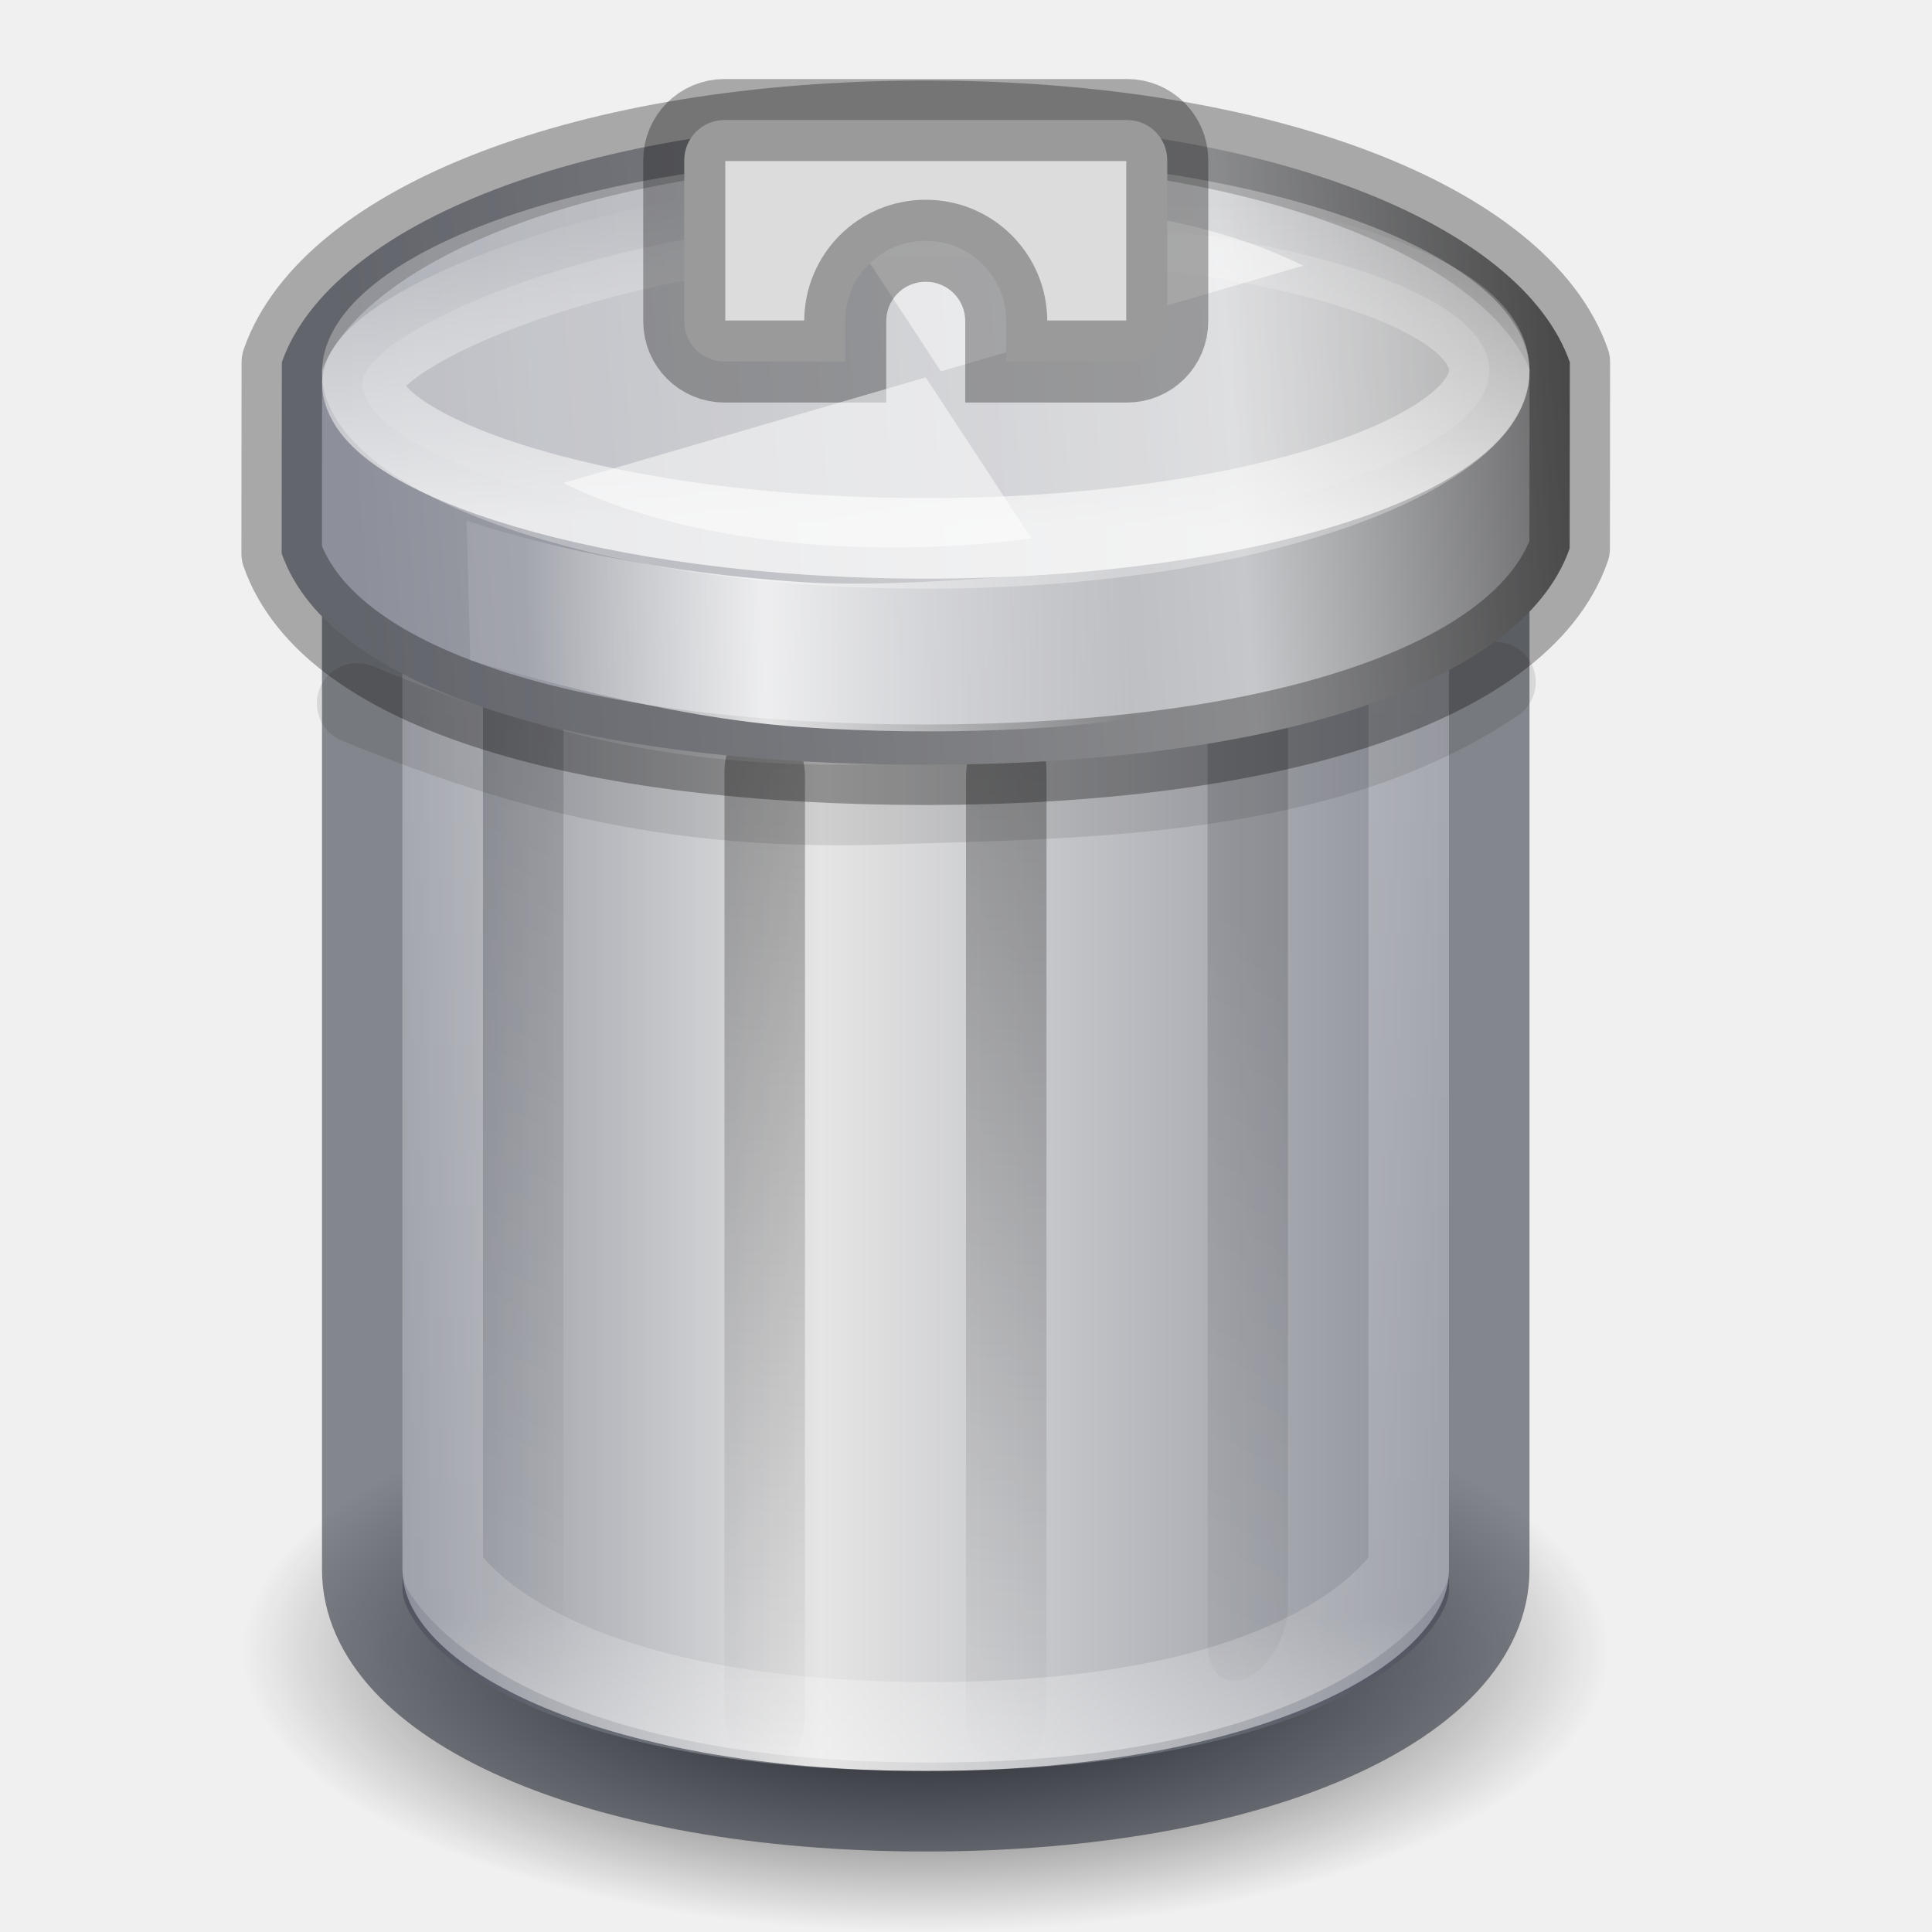
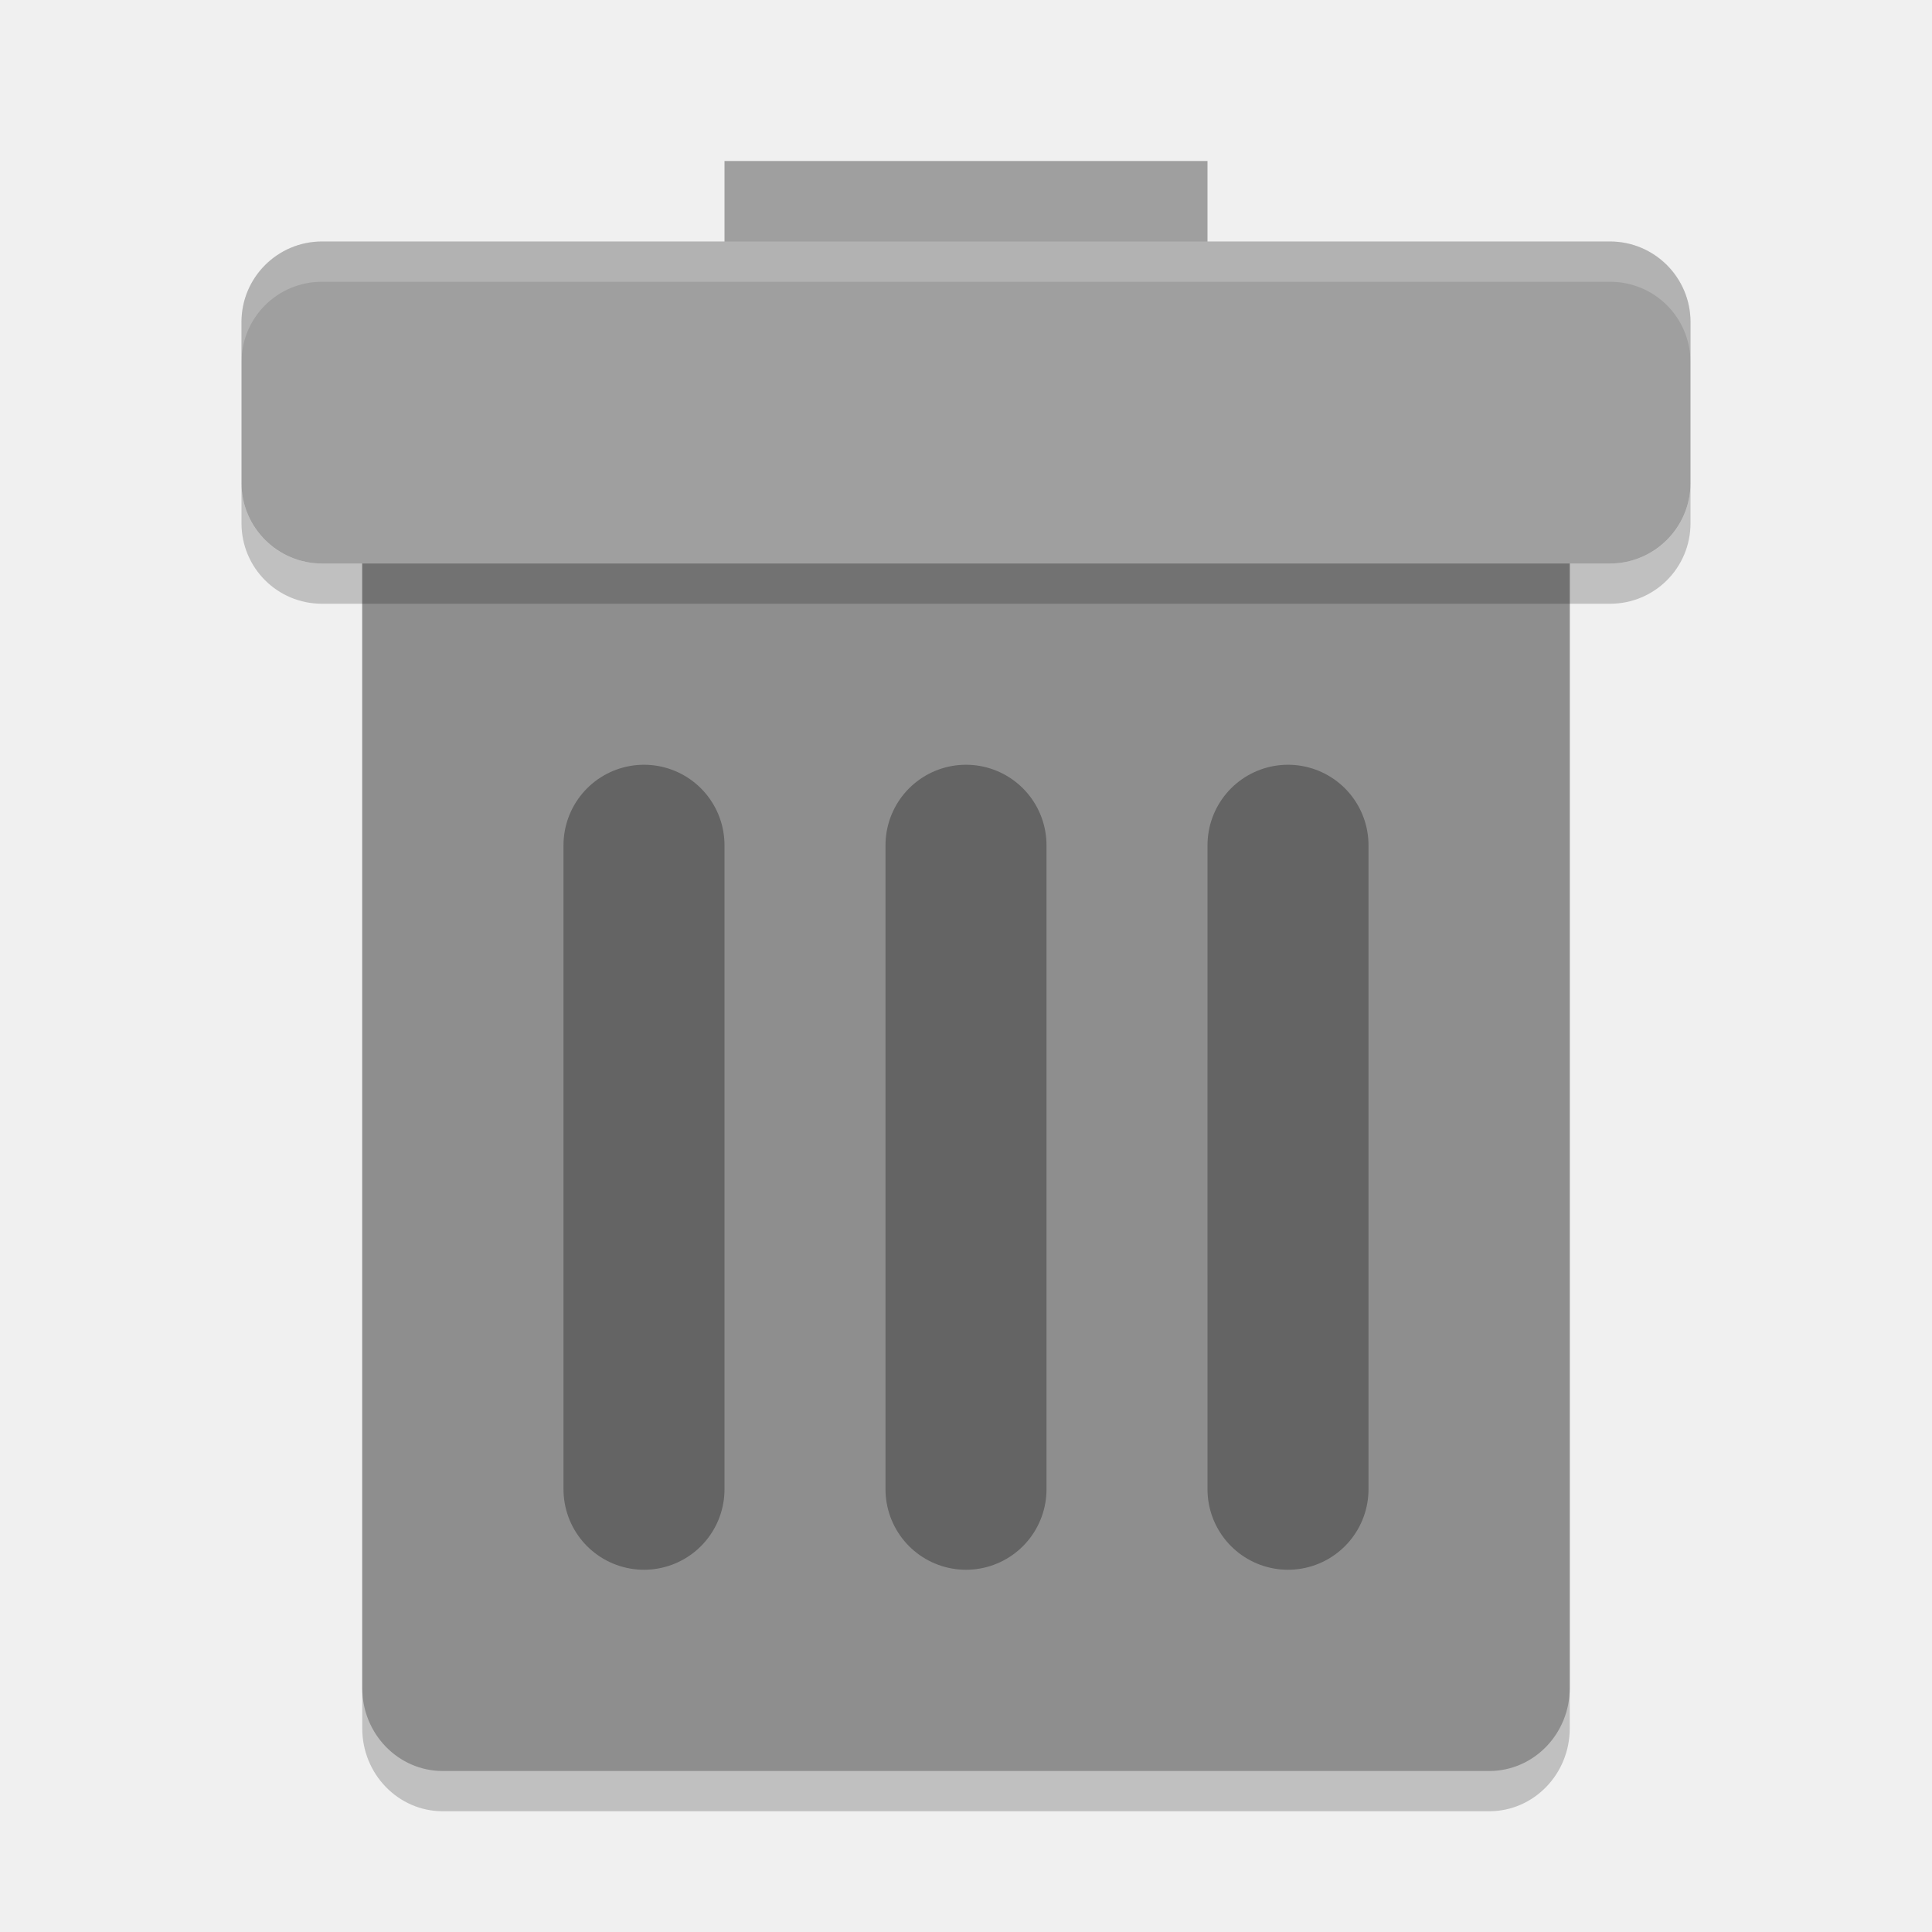
- <svg xmlns="http://www.w3.org/2000/svg" xmlns:xlink="http://www.w3.org/1999/xlink" id="svg3162" height="24" width="24" version="1.1">
-   <defs id="defs3164">
-     <linearGradient id="linearGradient3642">
-       <stop id="stop3644" style="stop-color:#ffffff;stop-opacity:1" offset="0" />
-       <stop id="stop3646" style="stop-color:#ffffff;stop-opacity:0.235" offset="0.091" />
-       <stop id="stop3648" style="stop-color:#ffffff;stop-opacity:0.157" offset="0.893" />
-       <stop id="stop3650" style="stop-color:#ffffff;stop-opacity:0.392" offset="1" />
-     </linearGradient>
-     <linearGradient id="linearGradient4633">
-       <stop offset="0" style="stop-color:#8d909a;stop-opacity:1" id="stop4635" />
-       <stop id="stop4639" style="stop-color:#c6c7ca;stop-opacity:1;" offset="0.649" />
-       <stop offset="1" style="stop-color:#404040;stop-opacity:1" id="stop4637" />
-     </linearGradient>
-     <linearGradient id="linearGradient4611">
-       <stop id="stop4613" offset="0" style="stop-color:#ffffff;stop-opacity:0.139" />
-       <stop style="stop-color:#ffffff;stop-opacity:1" offset="0.396" id="stop4619" />
-       <stop id="stop4615" offset="1" style="stop-color:#ffffff;stop-opacity:0;" />
-     </linearGradient>
-     <linearGradient id="linearGradient4555">
-       <stop id="stop4557" offset="0" style="stop-color:#ffffff;stop-opacity:1;" />
-       <stop id="stop4559" offset="1" style="stop-color:#ffffff;stop-opacity:0" />
-     </linearGradient>
-     <linearGradient id="linearGradient4238">
-       <stop id="stop4240" style="stop-color:#8d909a;stop-opacity:1;" offset="0" />
-       <stop offset="0.4" style="stop-color:#e5e5e5;stop-opacity:1;" id="stop3792" />
-       <stop id="stop4242" style="stop-color:#8d909a;stop-opacity:1;" offset="1" />
-     </linearGradient>
-     <linearGradient y2="26.411" x2="32.428" y1="26.411" x1="10.572" spreadMethod="reflect" gradientTransform="matrix(0.5948126,0,0,0.6946903,-1.288469,-5.400592)" gradientUnits="userSpaceOnUse" id="linearGradient4746" xlink:href="#linearGradient4238" />
-     <linearGradient id="linearGradient3205">
-       <stop id="stop3207" style="stop-color:#000000;stop-opacity:1" offset="0" />
-       <stop id="stop3209" style="stop-color:#000000;stop-opacity:0" offset="1" />
-     </linearGradient>
-     <linearGradient id="linearGradient5060">
-       <stop id="stop5062" style="stop-color:#000000;stop-opacity:1" offset="0" />
-       <stop id="stop5064" style="stop-color:#000000;stop-opacity:0" offset="1" />
-     </linearGradient>
-     <radialGradient r="47.383" fy="108.025" fx="62.712" cy="108.025" cx="62.712" gradientTransform="matrix(0.1793903,0,0,0.07386653,0.2500001,12.52095)" gradientUnits="userSpaceOnUse" id="radialGradient3172" xlink:href="#linearGradient5060" />
-     <linearGradient y2="43" x2="24" y1="13.506" x1="24" gradientTransform="matrix(0.3333334,0.1612912,0,0.4378092,2,-0.1652762)" gradientUnits="userSpaceOnUse" id="linearGradient4516" xlink:href="#linearGradient3205" />
-     <linearGradient y2="43" x2="24" y1="13.506" x1="24" gradientTransform="matrix(0.3333334,0.1612912,0,0.4378092,3.999997,-0.0571429)" gradientUnits="userSpaceOnUse" id="linearGradient4518" xlink:href="#linearGradient3205" />
-     <linearGradient y2="45" x2="24" y1="15.502" x1="24" gradientTransform="matrix(0.3333334,0.02029539,0,0.4407191,2.666665,1.703875)" gradientUnits="userSpaceOnUse" id="linearGradient4520" xlink:href="#linearGradient3205" />
-     <linearGradient y2="45" x2="24" y1="15.502" x1="24" gradientTransform="matrix(0.3333334,0.02029539,0,0.4407191,3.333332,1.703875)" gradientUnits="userSpaceOnUse" id="linearGradient4522" xlink:href="#linearGradient3205" />
-     <linearGradient y2="40.04" x2="23.5" y1="19.153" x1="23.5" gradientTransform="matrix(0.4981765,0,0,0.808623,-0.707159,-10.4876)" gradientUnits="userSpaceOnUse" id="linearGradient4528" xlink:href="#linearGradient3642" />
-     <linearGradient gradientTransform="translate(-1,1)" y2="4.688" x2="22.314" y1="5.938" x1="5.437" gradientUnits="userSpaceOnUse" id="linearGradient4530" xlink:href="#linearGradient4633" />
-     <linearGradient gradientTransform="matrix(1.027465,0,0,0.9552239,-1.278702,0.2994403)" gradientUnits="userSpaceOnUse" y2="2.25" x2="12.5" y1="6.502" x1="12.428" id="linearGradient4561" xlink:href="#linearGradient4555" />
-     <linearGradient gradientTransform="translate(-1,0)" gradientUnits="userSpaceOnUse" y2="7.907" x2="15.033" y1="8" x1="7.542" id="linearGradient4617" xlink:href="#linearGradient4611" />
-   </defs>
-   <path d="M 20,20.5 C 19.999,22.433 16.194,24 11.5,24 6.806,24 3.001,22.433 3,20.5 2.999,18.567 6.805,17 11.5,17 c 4.695,0 8.501,1.567 8.5,3.5 z" id="path12941" style="display:inline;overflow:visible;visibility:visible;fill:url(#radialGradient3172);fill-opacity:1;fill-rule:evenodd;stroke:none;stroke-width:1.055;marker:none" />
-   <path style="display:inline;overflow:visible;visibility:visible;fill:url(#linearGradient4746);fill-opacity:1;fill-rule:nonzero;stroke:none;stroke-width:1.019;marker:none" id="path4744" d="M 5,7.202 5,19.751 c 0,0.224 0.294,0.812 1.341,1.331 C 7.388,21.601 9.079,22 11.5,22 13.921,22 15.612,21.601 16.659,21.082 17.706,20.563 18,19.975 18,19.751 L 18,7.202 Z" />
-   <g transform="translate(-24,8)" style="display:inline" id="layer2" />
-   <path id="rect4457" d="m 4.5,4.5 0,15 c 0,1.657 2.858,3 7,3 4.142,0 7,-1.343 7,-3 l 0,-15 z" style="color:#000000;clip-rule:nonzero;display:inline;overflow:visible;visibility:visible;opacity:0.5;isolation:auto;mix-blend-mode:normal;color-interpolation:sRGB;color-interpolation-filters:linearRGB;solid-color:#000000;solid-opacity:1;fill:none;fill-opacity:1;fill-rule:nonzero;stroke:#161b28;stroke-width:1;stroke-linecap:butt;stroke-linejoin:miter;stroke-miterlimit:4;stroke-dasharray:none;stroke-dashoffset:0;stroke-opacity:1;marker:none;color-rendering:auto;image-rendering:auto;shape-rendering:auto;text-rendering:auto;enable-background:accumulate" />
-   <path style="display:inline;overflow:visible;visibility:visible;opacity:0.15;fill:url(#linearGradient4516);fill-opacity:1;fill-rule:nonzero;stroke:none;stroke-width:1;marker:none;enable-background:accumulate" id="path4508" d="M 6.5,7.925 C 6.777,8.059 7,8.46 7,8.824 L 7,20.423 C 7,20.787 6.777,20.972 6.5,20.838 6.223,20.704 6,20.303 6,19.939 L 6,8.34 C 6,7.976 6.223,7.791 6.5,7.925 Z" />
-   <path style="display:inline;overflow:visible;visibility:visible;opacity:0.15;fill:url(#linearGradient4518);fill-opacity:1;fill-rule:nonzero;stroke:none;stroke-width:1;marker:none;enable-background:accumulate" id="path4510" d="M 15.5,7.925 C 15.223,8.059 15,8.46 15,8.824 l 0,11.599 c 0,0.364 0.223,0.549 0.5,0.415 C 15.777,20.704 16,20.303 16,19.939 L 16,8.34 C 16,7.976 15.777,7.791 15.5,7.925 Z" />
-   <path style="display:inline;overflow:visible;visibility:visible;opacity:0.3;fill:url(#linearGradient4522);fill-opacity:1;fill-rule:nonzero;stroke:none;stroke-width:1;marker:none;enable-background:accumulate" id="path4514" d="M 12.5,8.954 C 12.223,8.971 12,9.279 12,9.645 l 0,11.676 c 0,0.366 0.223,0.648 0.5,0.631 0.277,-0.017 0.5,-0.325 0.5,-0.692 L 13,9.584 C 13,9.218 12.777,8.937 12.5,8.954 Z" />
-   <path style="display:inline;overflow:visible;visibility:visible;opacity:1;fill:none;stroke:url(#linearGradient4528);stroke-width:1;stroke-linecap:round;stroke-linejoin:round;stroke-miterlimit:4;stroke-dasharray:none;stroke-dashoffset:0;stroke-opacity:1;marker:none" id="path4526" d="m 5.5,5.5 0,14 c 0,0 1,1.877 6,1.895 C 16.5,21.413 17.5,19.5 17.5,19.5 l 0,-14 z" />
-   <path id="path4563" d="m 4.436,8.737 c 2.408,0.992 4.285,1.33 6.619,1.253 2.399,-0.08 5.387,-0.068 7.523,-1.518" style="opacity:0.1;fill:none;fill-rule:evenodd;stroke:#000000;stroke-width:1px;stroke-linecap:round;stroke-linejoin:miter;stroke-opacity:1" />
-   <path style="display:inline;overflow:visible;visibility:visible;opacity:0.3;fill:url(#linearGradient4520);fill-opacity:1;fill-rule:nonzero;stroke:none;stroke-width:1;marker:none;enable-background:accumulate" id="path4512" d="M 9.5,8.954 C 9.777,8.971 10,9.279 10,9.645 L 10,21.322 C 10,21.688 9.777,21.969 9.5,21.952 9.223,21.935 9,21.627 9,21.261 L 9,9.584 C 9,9.218 9.223,8.937 9.5,8.954 Z" />
-   <path style="opacity:1;fill:url(#linearGradient4530);fill-opacity:1;stroke:#000000;stroke-width:1;stroke-linecap:round;stroke-linejoin:round;stroke-miterlimit:4;stroke-dasharray:none;stroke-opacity:0.302" d="M 11.5,1.5 C 7.279,1.502 4.105,2.78 3.501,4.5 l -0.002,2.375 C 4.103,8.596 7.278,9.498 11.5,9.5 15.722,9.498 18.896,8.533 19.499,6.812 L 19.501,4.5 C 18.898,2.779 15.723,1.502 11.5,1.5 Z" id="path4504" />
-   <ellipse ry="2.688" rx="7.5" cy="4.625" cx="11.5" id="path4506" style="opacity:0.3;fill:#ffffff;fill-opacity:1;stroke:none;stroke-width:1;stroke-linecap:round;stroke-linejoin:round;stroke-miterlimit:4;stroke-dasharray:none;stroke-opacity:1" />
-   <path style="opacity:0.5;fill:#ffffff;fill-opacity:1;fill-rule:evenodd;stroke:none;stroke-width:1px;stroke-linecap:butt;stroke-linejoin:miter;stroke-opacity:1" d="m 16.188,3.301 -4.5,1.312 -1.312,-2 c 2.189,-0.294 4.443,-0.002 5.812,0.688 z" id="path4643" />
-   <path style="color:#000000;display:inline;overflow:visible;visibility:visible;opacity:0.7;fill:#ffffff;fill-opacity:0.239;stroke:url(#linearGradient4561);stroke-width:1;stroke-linecap:round;stroke-linejoin:round;stroke-miterlimit:4;stroke-dasharray:none;stroke-dashoffset:0;stroke-opacity:1;marker:none;enable-background:accumulate" id="path4564-1-6" d="m 18.5,4.598 c 0,-1.055 -2.963,-1.91 -6.935,-1.91 -3.972,0 -7.11,1.454 -7.064,2.09 0.064,0.876 3.027,1.91 7,1.91 3.972,0 7,-1.034 7,-2.09 z" />
-   <path id="rect4605-2-4-3" d="m 9,1.491 c -0.277,0 -0.5,0.223 -0.5,0.5 l 0,2 c 0,0.277 0.223,0.5 0.5,0.5 l 1.5,0 0,-0.5 c 0,-0.554 0.446,-1 1,-1 0.554,0 1,0.446 1,1 l 0,0.5 1.5,0 c 0.277,0 0.5,-0.223 0.5,-0.5 l 0,-2 c 0,-0.277 -0.223,-0.5 -0.5,-0.5 z" style="color:#000000;display:inline;overflow:visible;visibility:visible;fill:#dcdcdd;fill-opacity:1;fill-rule:nonzero;stroke:#000000;stroke-width:1.019;stroke-opacity:0.302;marker:none;enable-background:accumulate" />
-   <path id="rect4608" d="M 5.797,6.467 C 6.198,6.606 7.776,7.094 10.005,7.234 11.324,7.317 13.62,7.062 14.625,6.997 L 14.312,8.875 C 13.45,9.06 11.655,9.151 9.94,9.031 8.245,8.911 6.407,8.362 5.842,8.201 Z" style="opacity:0.8;fill:url(#linearGradient4617);fill-opacity:1;stroke:none;stroke-width:1;stroke-linecap:round;stroke-linejoin:round;stroke-miterlimit:4;stroke-dasharray:none;stroke-opacity:0" />
-   <path id="path4641" d="m 7,6 4.5,-1.312 1.312,2 C 10.623,6.981 8.369,6.69 7,6 Z" style="opacity:0.5;fill:#ffffff;fill-opacity:1;fill-rule:evenodd;stroke:none;stroke-width:1px;stroke-linecap:butt;stroke-linejoin:miter;stroke-opacity:1" />
+ <svg xmlns="http://www.w3.org/2000/svg" width="24" height="24" version="1" id="svg20">
+   <defs id="defs24" />
+   <rect style="opacity:0.2;stroke-width:0.5" width="15" height="17.5" x="4.5" y="5" rx="1" ry="1.03" id="rect2" />
+   <rect style="fill:#8e8e8e;stroke-width:0.5" width="15" height="17.5" x="4.5" y="4.5" rx="1" ry="1.03" id="rect4" />
+   <rect style="fill:#9f9f9f;stroke-width:0.5" width="6" height="2" x="9" y="2" id="rect6" />
+   <path style="opacity:0.3;fill:none;stroke:#000000;stroke-width:2;stroke-linecap:round" d="m 8,10.5 c 0,0 -10e-5,2 -10e-5,4 0,2 10e-5,4 10e-5,4" id="path8" />
+   <rect style="fill:#9f9f9f;stroke-width:0.5" width="18" height="4" x="3" y="3" rx="1" ry="1" id="rect10" />
+   <path style="opacity:0.3;fill:none;stroke:#000000;stroke-width:2;stroke-linecap:round" d="m 12,10.5 v 8" id="path12" />
+   <path style="opacity:0.2;fill:#ffffff;stroke-width:0.5" d="M 4,3 C 3.446,3 3,3.446 3,4 v 0.5 c 0,-0.554 0.446,-1 1,-1 h 16 c 0.554,0 1,0.446 1,1 V 4 C 21,3.446 20.554,3 20,3 Z" id="path14" />
+   <path style="opacity:0.2;stroke-width:0.5" d="m 3,6 v 0.5 c 0,0.554 0.446,1 1,1 h 16 c 0.554,0 1,-0.446 1,-1 V 6 c 0,0.554 -0.446,1 -1,1 H 4 C 3.446,7 3,6.554 3,6 Z" id="path16" />
+   <path style="opacity:0.3;fill:none;stroke:#000000;stroke-width:2;stroke-linecap:round" d="m 16,10.5 c 0,0 -10e-5,2 -10e-5,4 0,2 10e-5,4 10e-5,4" id="path18" />
</svg>
